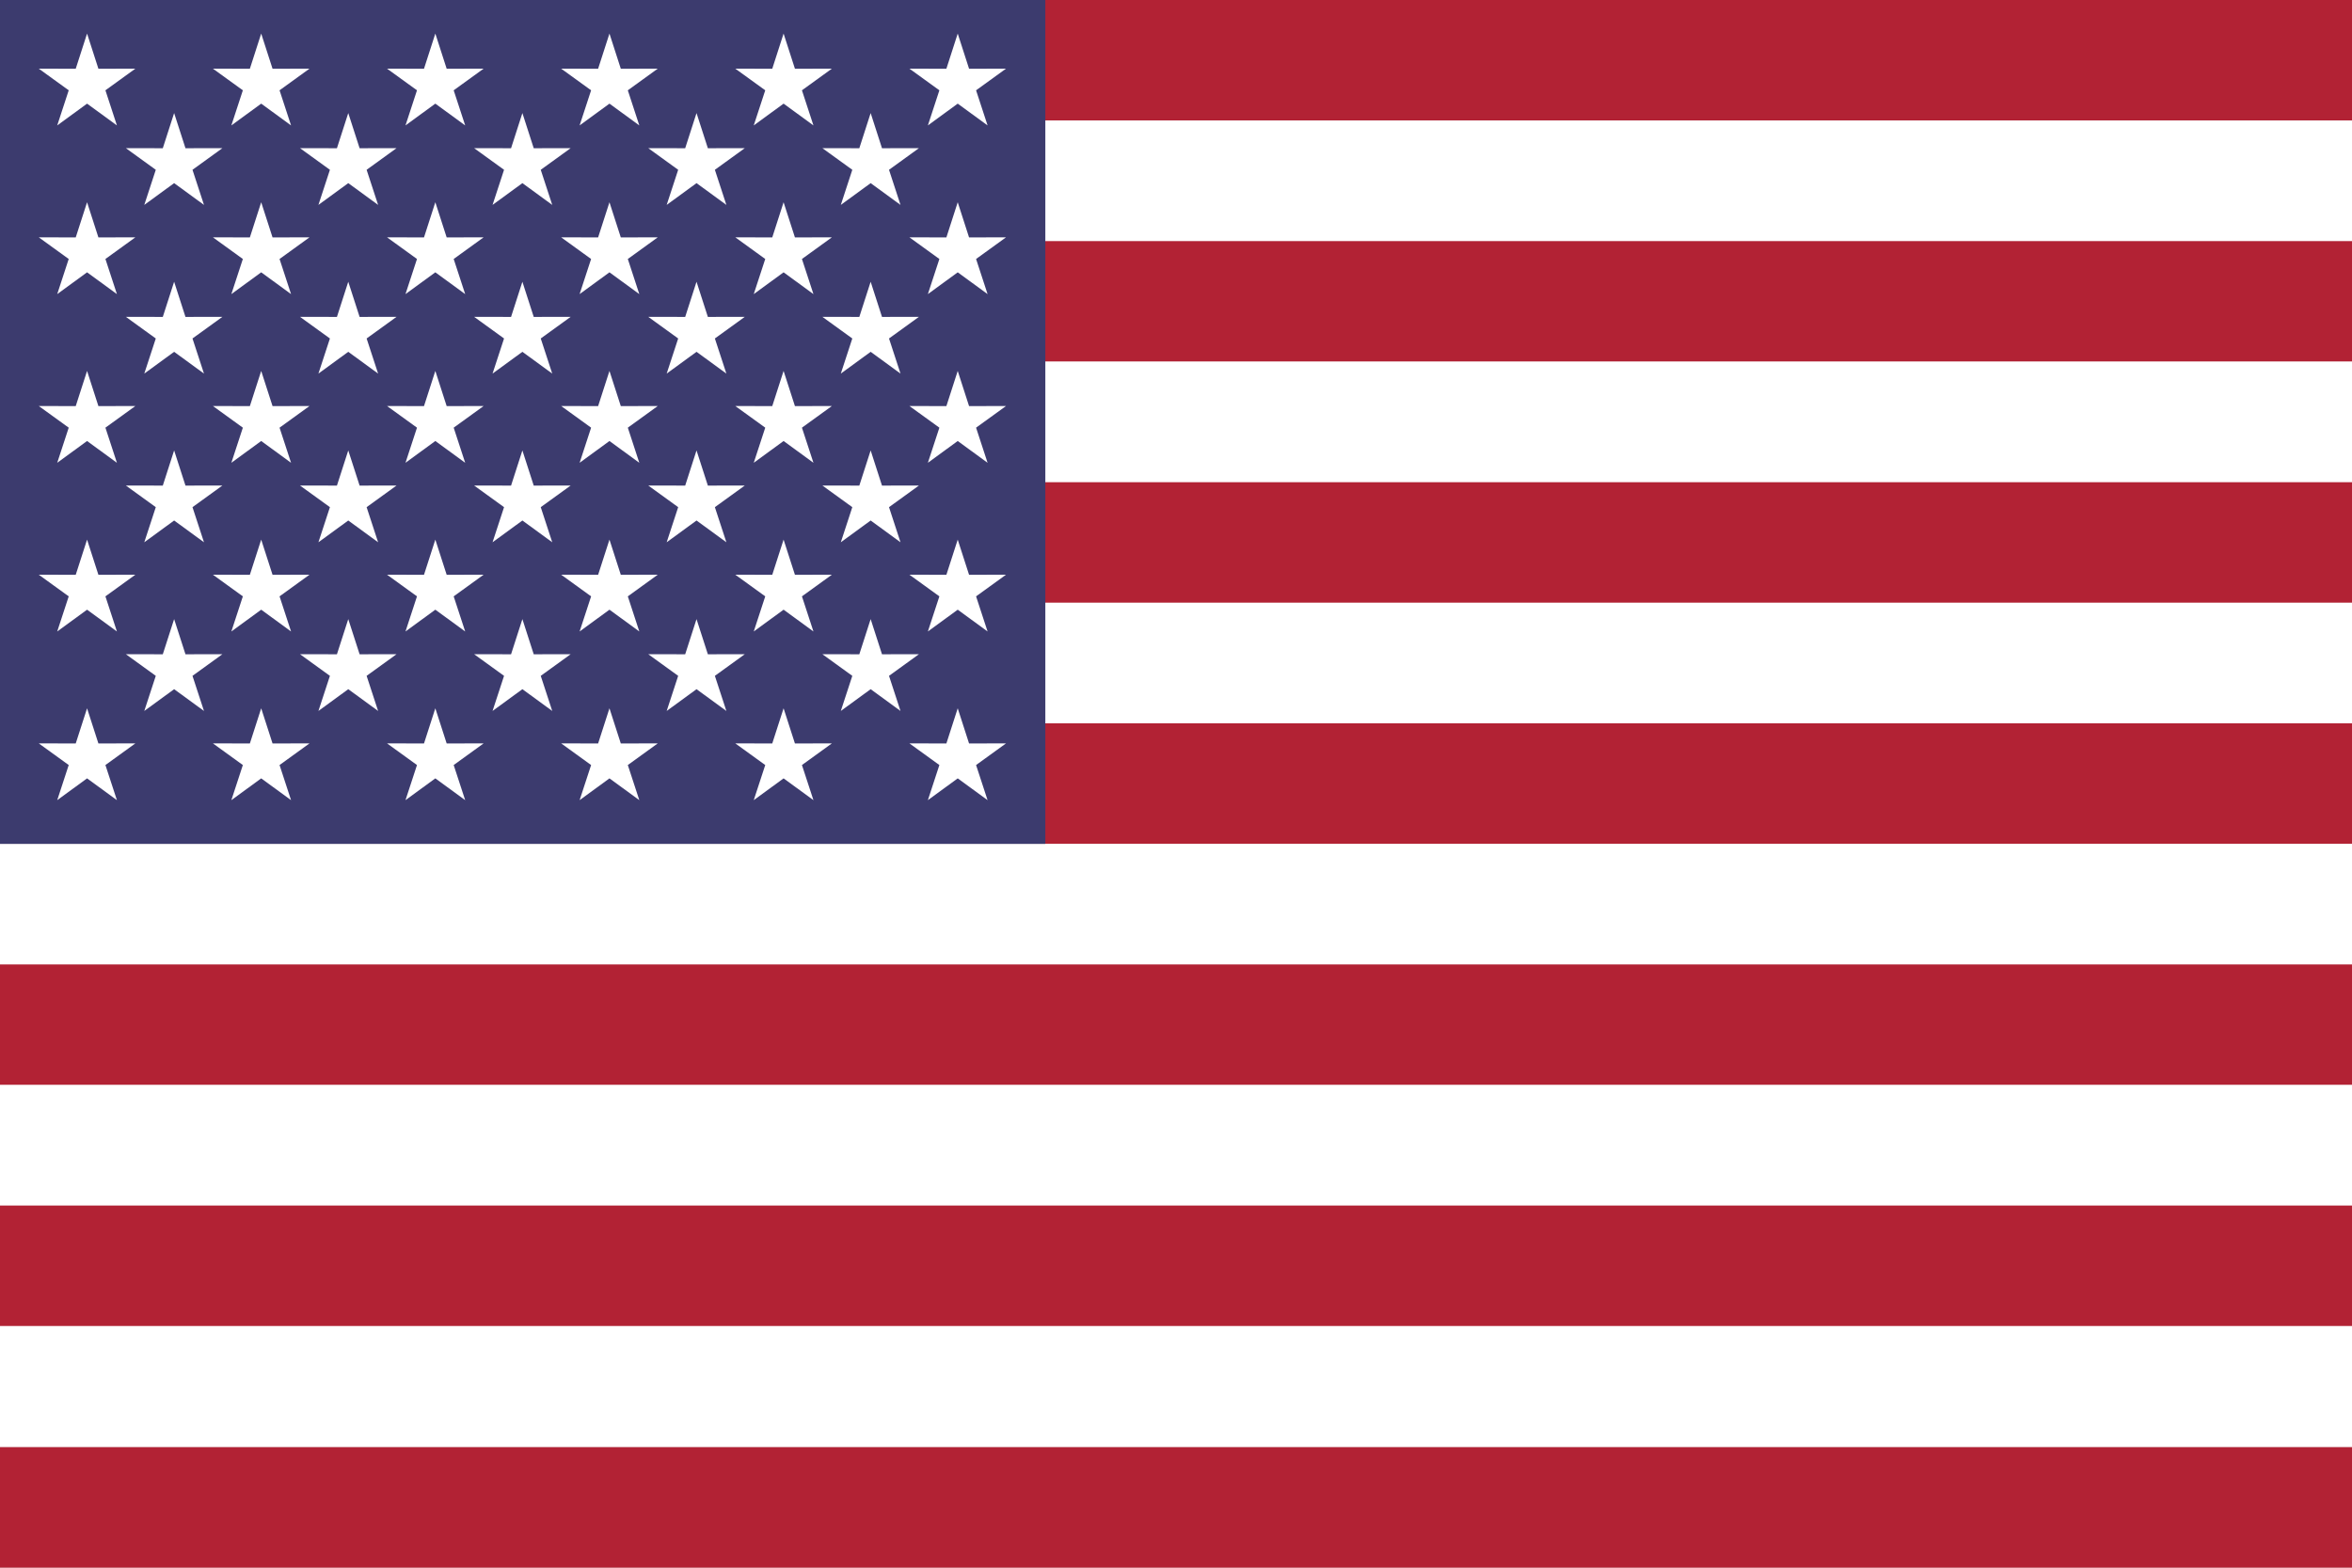
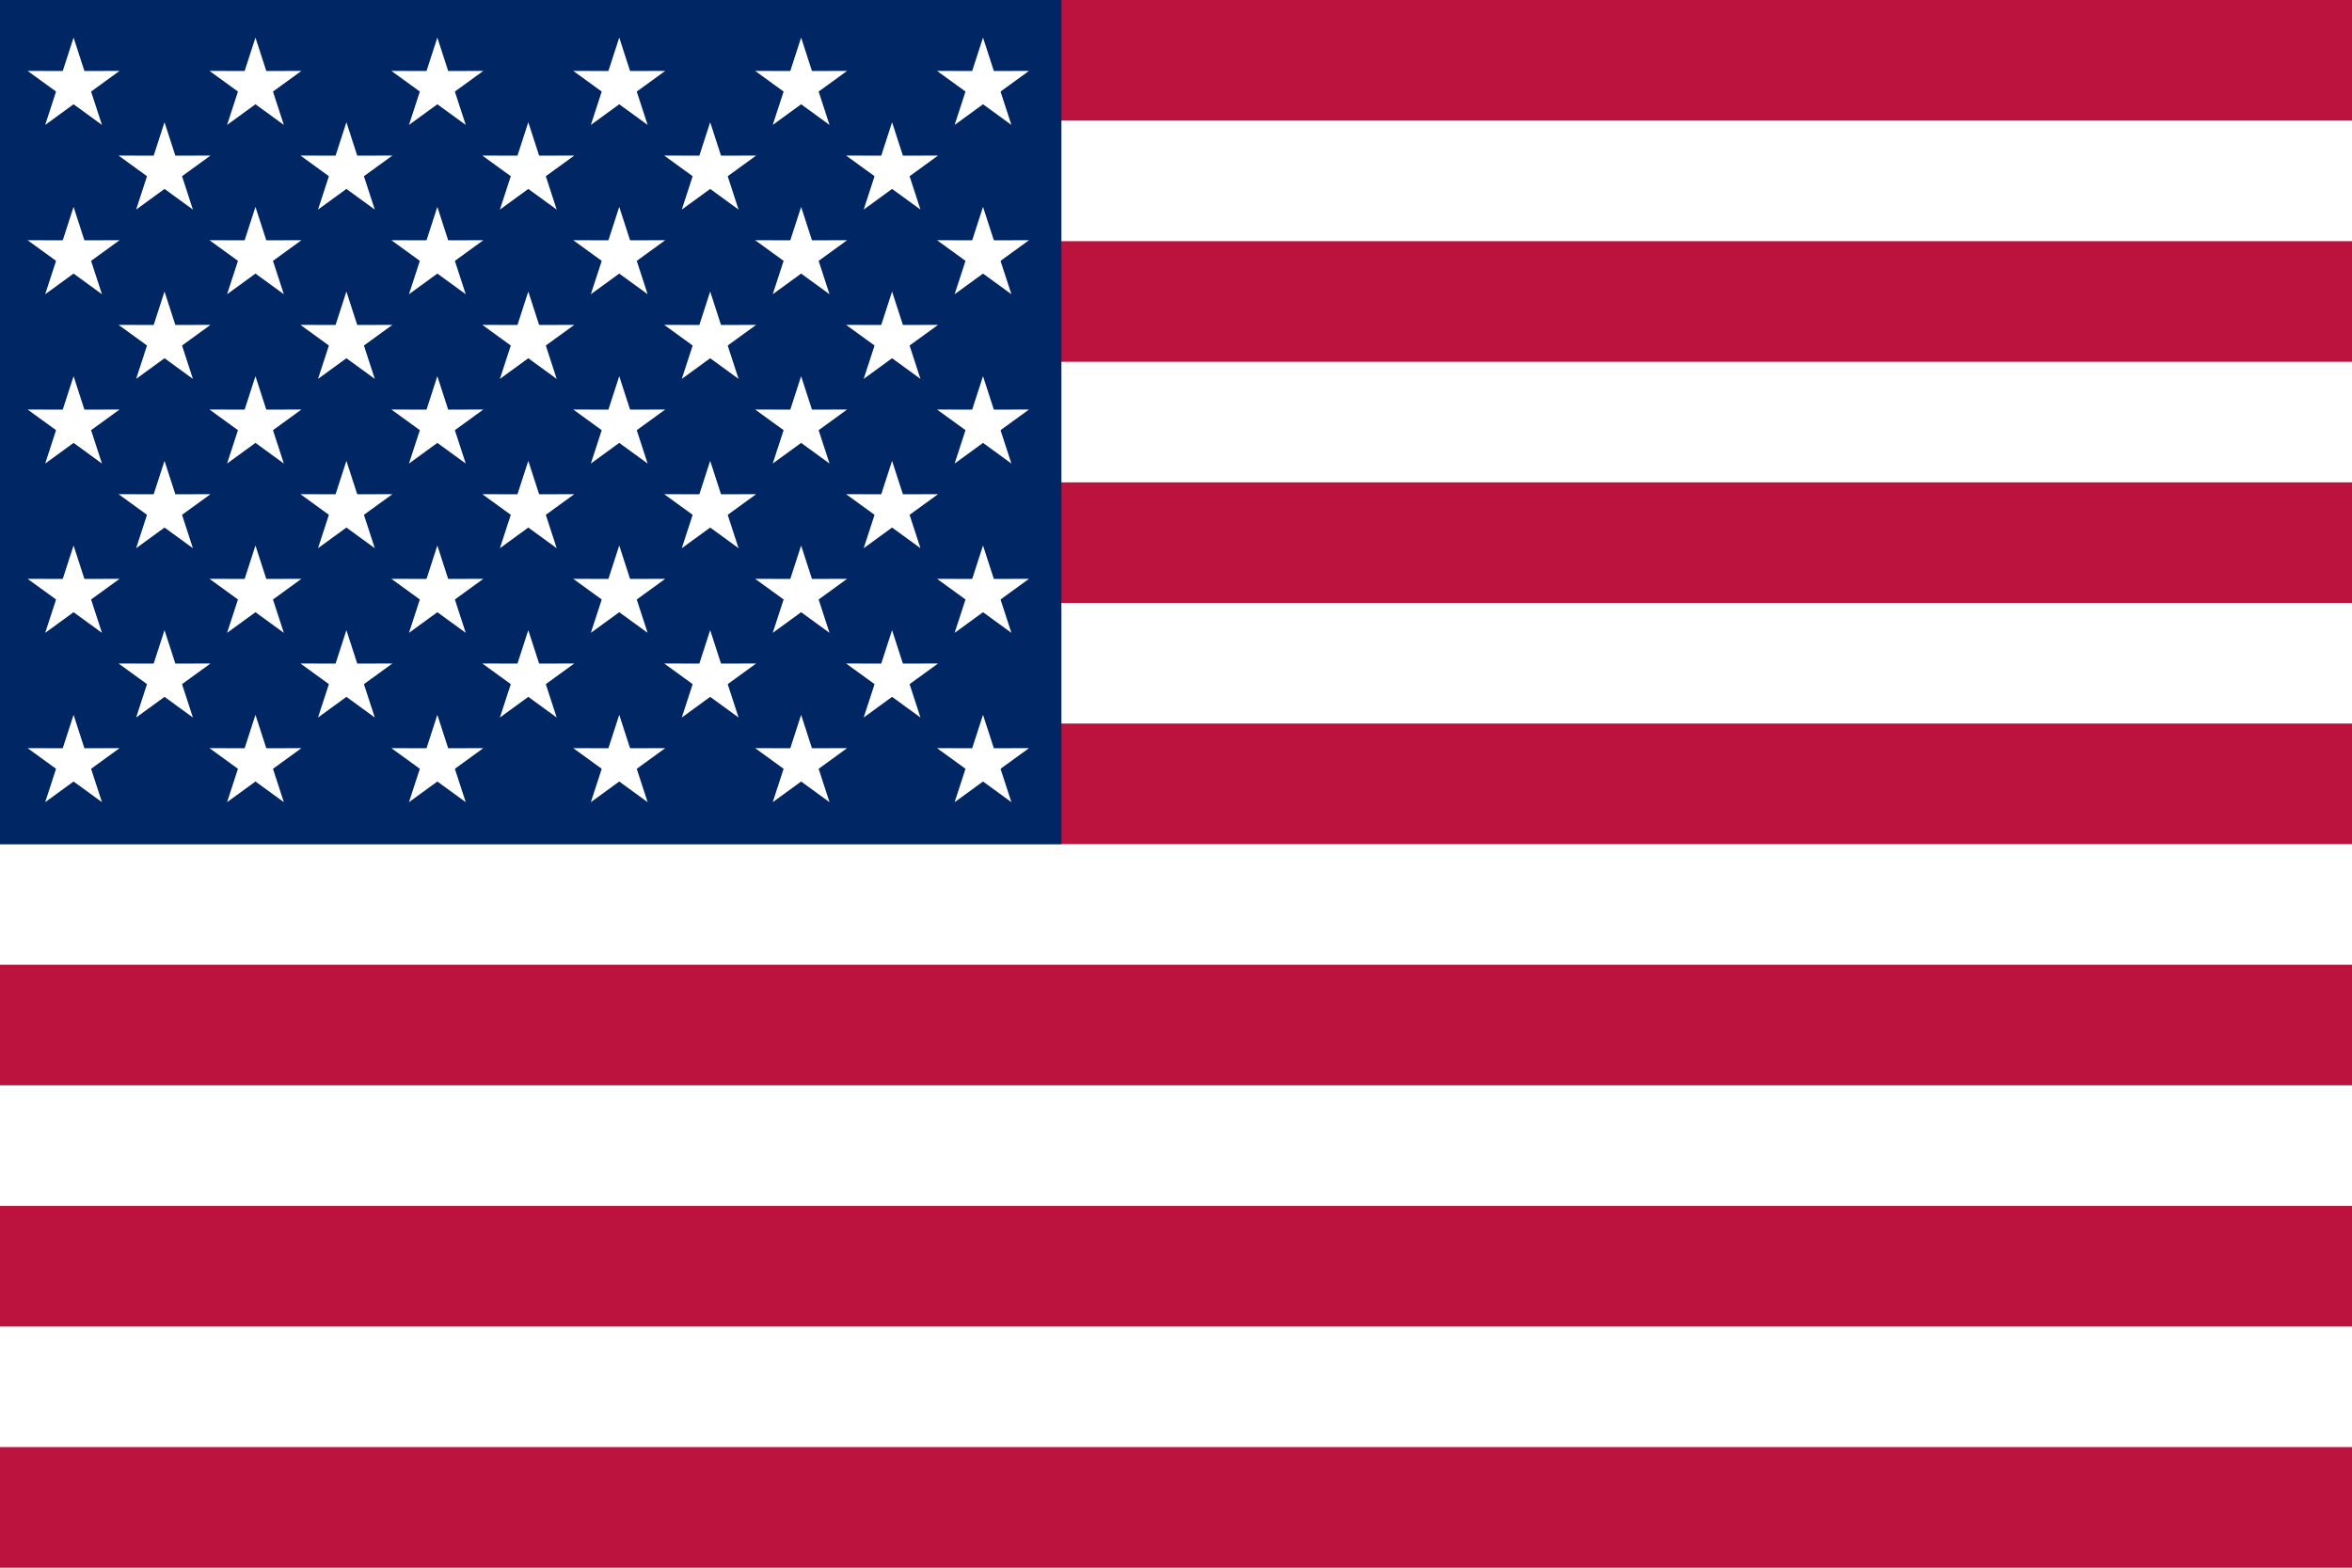
- <svg xmlns="http://www.w3.org/2000/svg" width="225mm" height="150mm" viewBox="0 0 797.244 531.496" id="svg5100" version="1.1">
-   <defs id="defs5102" />
-   <g id="layer1" transform="translate(0,-520.8661)">
-     <g id="g6176" transform="translate(219.4971,514.1941)">
-       <rect y="6.672" x="-219.497" height="40.872" width="797.244" id="rect4144" style="fill:#b22234;fill-opacity:1;stroke:none;stroke-width:0;stroke-linecap:butt;stroke-linejoin:miter;stroke-miterlimit:4;stroke-dasharray:none" />
-       <rect style="fill:#ffffff;fill-opacity:1;stroke:none;stroke-width:0;stroke-linecap:butt;stroke-linejoin:miter;stroke-miterlimit:4;stroke-dasharray:none" id="rect4146" width="797.244" height="40.872" x="-219.497" y="47.544" />
-       <rect style="fill:#b22234;fill-opacity:1;stroke:none;stroke-width:0;stroke-linecap:butt;stroke-linejoin:miter;stroke-miterlimit:4;stroke-dasharray:none" id="rect4154" width="797.244" height="40.872" x="-219.497" y="88.416" />
-       <rect y="129.288" x="-219.497" height="40.872" width="797.244" id="rect4156" style="fill:#ffffff;fill-opacity:1;stroke:none;stroke-width:0;stroke-linecap:butt;stroke-linejoin:miter;stroke-miterlimit:4;stroke-dasharray:none" />
-       <rect y="170.16" x="-219.497" height="40.872" width="797.244" id="rect4160" style="fill:#b22234;fill-opacity:1;stroke:none;stroke-width:0;stroke-linecap:butt;stroke-linejoin:miter;stroke-miterlimit:4;stroke-dasharray:none" />
-       <rect style="fill:#ffffff;fill-opacity:1;stroke:none;stroke-width:0;stroke-linecap:butt;stroke-linejoin:miter;stroke-miterlimit:4;stroke-dasharray:none" id="rect4162" width="797.244" height="40.872" x="-219.497" y="211.032" />
-       <rect style="fill:#b22234;fill-opacity:1;stroke:none;stroke-width:0;stroke-linecap:butt;stroke-linejoin:miter;stroke-miterlimit:4;stroke-dasharray:none" id="rect4166" width="797.244" height="40.872" x="-219.497" y="251.904" />
-       <rect y="292.777" x="-219.497" height="40.872" width="797.244" id="rect4168" style="fill:#ffffff;fill-opacity:1;stroke:none;stroke-width:0;stroke-linecap:butt;stroke-linejoin:miter;stroke-miterlimit:4;stroke-dasharray:none" />
-       <rect y="333.649" x="-219.497" height="40.872" width="797.244" id="rect4172" style="fill:#b22234;fill-opacity:1;stroke:none;stroke-width:0;stroke-linecap:butt;stroke-linejoin:miter;stroke-miterlimit:4;stroke-dasharray:none" />
-       <rect style="fill:#ffffff;fill-opacity:1;stroke:none;stroke-width:0;stroke-linecap:butt;stroke-linejoin:miter;stroke-miterlimit:4;stroke-dasharray:none" id="rect4174" width="797.244" height="40.872" x="-219.497" y="374.521" />
-       <rect style="fill:#b22234;fill-opacity:1;stroke:none;stroke-width:0;stroke-linecap:butt;stroke-linejoin:miter;stroke-miterlimit:4;stroke-dasharray:none" id="rect4178" width="797.244" height="40.872" x="-219.497" y="415.393" />
-       <rect y="456.265" x="-219.497" height="40.872" width="797.244" id="rect4180" style="fill:#ffffff;fill-opacity:1;stroke:none;stroke-width:0;stroke-linecap:butt;stroke-linejoin:miter;stroke-miterlimit:4;stroke-dasharray:none" />
-       <rect y="497.296" x="-219.497" height="40.872" width="797.244" id="rect4184" style="fill:#b22234;fill-opacity:1;stroke:none;stroke-width:0;stroke-linecap:butt;stroke-linejoin:miter;stroke-miterlimit:4;stroke-dasharray:none" />
-       <rect y="6.672" x="-219.497" height="286.104" width="354.331" id="rect4202" style="fill:#3c3b6e;fill-opacity:1;stroke:none;stroke-width:0;stroke-linecap:butt;stroke-linejoin:miter;stroke-miterlimit:4;stroke-dasharray:none" />
-       <g id="g4214" transform="matrix(0.05314961,0,0,0.05314961,-219.4971,482.2355)" />
-       <path transform="matrix(0.9999999,0,0,1.000027,-4.131679,-9.0590231e-4)" d="m -185.854,18.054 3.845,11.921 12.526,-0.027 -10.149,7.34 3.897,11.904 -10.117,-7.384 -10.117,7.384 3.897,-11.904 -10.149,-7.34 12.526,0.027 z" id="path4208" style="fill:#ffffff;fill-opacity:1;stroke:none;stroke-width:0;stroke-linecap:butt;stroke-linejoin:miter;stroke-miterlimit:4;stroke-dasharray:none" />
-       <path transform="matrix(0.9999999,0,0,1.000027,-8.263342,-0.00163204)" style="fill:#ffffff;fill-opacity:1;stroke:none;stroke-width:0;stroke-linecap:butt;stroke-linejoin:miter;stroke-miterlimit:4;stroke-dasharray:none" id="path4236" d="m -152.21,45.005 3.845,11.921 12.526,-0.027 -10.149,7.34 3.897,11.904 -10.117,-7.384 -10.117,7.384 3.897,-11.904 -10.149,-7.34 12.526,0.027 z" />
-       <path transform="matrix(0.9999999,0,0,1.000027,-12.39513,-9.0590231e-4)" d="m -118.565,18.054 3.845,11.921 12.526,-0.027 -10.149,7.34 3.897,11.904 -10.117,-7.384 -10.117,7.384 3.897,-11.904 -10.149,-7.34 12.526,0.027 z" id="path4242" style="fill:#ffffff;fill-opacity:1;stroke:none;stroke-width:0;stroke-linecap:butt;stroke-linejoin:miter;stroke-miterlimit:4;stroke-dasharray:none" />
-       <path transform="matrix(0.9999999,0,0,1.000027,-16.52679,-0.00163204)" style="fill:#ffffff;fill-opacity:1;stroke:none;stroke-width:0;stroke-linecap:butt;stroke-linejoin:miter;stroke-miterlimit:4;stroke-dasharray:none" id="path4248" d="m -84.922,45.005 3.845,11.921 12.526,-0.027 -10.149,7.34 3.897,11.904 -10.117,-7.384 -10.117,7.384 3.897,-11.904 -10.149,-7.34 12.526,0.027 z" />
-       <path transform="matrix(0.9999999,0,0,1.000027,-20.65845,-9.0590231e-4)" d="m -51.278,18.054 3.845,11.921 12.526,-0.027 -10.149,7.34 3.897,11.904 -10.117,-7.384 -10.117,7.384 3.897,-11.904 -10.149,-7.34 12.526,0.027 z" id="path4254" style="fill:#ffffff;fill-opacity:1;stroke:none;stroke-width:0;stroke-linecap:butt;stroke-linejoin:miter;stroke-miterlimit:4;stroke-dasharray:none" />
-       <path transform="matrix(0.9999999,0,0,1.000027,-24.79011,-0.00163204)" style="fill:#ffffff;fill-opacity:1;stroke:none;stroke-width:0;stroke-linecap:butt;stroke-linejoin:miter;stroke-miterlimit:4;stroke-dasharray:none" id="path4260" d="m -17.635,45.005 3.845,11.921 12.526,-0.027 -10.149,7.34 3.897,11.904 -10.117,-7.384 -10.117,7.384 3.897,-11.904 -10.149,-7.34 12.526,0.027 z" />
-       <path transform="matrix(0.9999999,0,0,1.000027,-28.92178,-9.0590231e-4)" d="m 16.009,18.054 3.845,11.921 12.526,-0.027 -10.149,7.34 3.897,11.904 L 16.009,41.808 5.891,49.192 9.788,37.288 -0.361,29.948 12.164,29.975 Z" id="path4266" style="fill:#ffffff;fill-opacity:1;stroke:none;stroke-width:0;stroke-linecap:butt;stroke-linejoin:miter;stroke-miterlimit:4;stroke-dasharray:none" />
-       <path transform="matrix(0.9999999,0,0,1.000027,-33.05344,-0.00163204)" style="fill:#ffffff;fill-opacity:1;stroke:none;stroke-width:0;stroke-linecap:butt;stroke-linejoin:miter;stroke-miterlimit:4;stroke-dasharray:none" id="path4272" d="m 49.652,45.005 3.845,11.921 12.526,-0.027 -10.149,7.34 3.897,11.904 -10.117,-7.384 -10.117,7.384 3.897,-11.904 -10.149,-7.34 12.526,0.027 z" />
-       <path transform="matrix(0.9999999,0,0,1.000027,-37.1851,-9.0590231e-4)" d="m 83.296,18.054 3.845,11.921 12.526,-0.027 -10.149,7.34 3.897,11.904 -10.117,-7.384 -10.117,7.384 3.897,-11.904 -10.149,-7.34 12.526,0.027 z" id="path4278" style="fill:#ffffff;fill-opacity:1;stroke:none;stroke-width:0;stroke-linecap:butt;stroke-linejoin:miter;stroke-miterlimit:4;stroke-dasharray:none" />
-       <path transform="matrix(0.9999999,0,0,1.000027,-41.31689,-0.00163204)" style="fill:#ffffff;fill-opacity:1;stroke:none;stroke-width:0;stroke-linecap:butt;stroke-linejoin:miter;stroke-miterlimit:4;stroke-dasharray:none" id="path4284" d="m 116.94,45.005 3.845,11.921 12.526,-0.027 -10.149,7.34 3.897,11.904 -10.117,-7.384 -10.117,7.384 3.897,-11.904 -10.149,-7.34 12.526,0.027 z" />
-       <path transform="matrix(0.9999999,0,0,1.000027,-45.44855,-9.0590231e-4)" d="m 150.584,18.054 3.845,11.921 12.526,-0.027 -10.149,7.34 3.897,11.904 -10.117,-7.384 -10.117,7.384 3.897,-11.904 -10.149,-7.34 12.526,0.027 z" id="path4290" style="fill:#ffffff;fill-opacity:1;stroke:none;stroke-width:0;stroke-linecap:butt;stroke-linejoin:miter;stroke-miterlimit:4;stroke-dasharray:none" />
-       <path transform="matrix(0.9999999,0,0,1.000027,-4.131679,-0.00244674)" style="fill:#ffffff;fill-opacity:1;stroke:none;stroke-width:0;stroke-linecap:butt;stroke-linejoin:miter;stroke-miterlimit:4;stroke-dasharray:none" id="path4333" d="m -185.854,75.243 3.845,11.921 12.526,-0.027 -10.149,7.34 3.897,11.904 -10.117,-7.384 -10.117,7.384 3.897,-11.904 -10.149,-7.34 12.526,0.027 z" />
-       <path transform="matrix(0.9999999,0,0,1.000027,-8.263342,-0.00317287)" d="m -152.21,102.194 3.845,11.921 12.526,-0.027 -10.149,7.34 3.897,11.904 -10.117,-7.384 -10.117,7.384 3.897,-11.904 -10.149,-7.34 12.526,0.027 z" id="path4339" style="fill:#ffffff;fill-opacity:1;stroke:none;stroke-width:0;stroke-linecap:butt;stroke-linejoin:miter;stroke-miterlimit:4;stroke-dasharray:none" />
-       <path transform="matrix(0.9999999,0,0,1.000027,-12.39513,-0.00244674)" style="fill:#ffffff;fill-opacity:1;stroke:none;stroke-width:0;stroke-linecap:butt;stroke-linejoin:miter;stroke-miterlimit:4;stroke-dasharray:none" id="path4345" d="m -118.565,75.243 3.845,11.921 12.526,-0.027 -10.149,7.34 3.897,11.904 -10.117,-7.384 -10.117,7.384 3.897,-11.904 -10.149,-7.34 12.526,0.027 z" />
-       <path transform="matrix(0.9999999,0,0,1.000027,-16.52679,-0.00317287)" d="m -84.922,102.194 3.845,11.921 12.526,-0.027 -10.149,7.34 3.897,11.904 -10.117,-7.384 -10.117,7.384 3.897,-11.904 -10.149,-7.34 12.526,0.027 z" id="path4351" style="fill:#ffffff;fill-opacity:1;stroke:none;stroke-width:0;stroke-linecap:butt;stroke-linejoin:miter;stroke-miterlimit:4;stroke-dasharray:none" />
-       <path transform="matrix(0.9999999,0,0,1.000027,-20.65845,-0.00244674)" style="fill:#ffffff;fill-opacity:1;stroke:none;stroke-width:0;stroke-linecap:butt;stroke-linejoin:miter;stroke-miterlimit:4;stroke-dasharray:none" id="path4357" d="m -51.278,75.243 3.845,11.921 12.526,-0.027 -10.149,7.34 3.897,11.904 -10.117,-7.384 -10.117,7.384 3.897,-11.904 -10.149,-7.34 12.526,0.027 z" />
-       <path transform="matrix(0.9999999,0,0,1.000027,-24.79011,-0.00317287)" d="m -17.635,102.194 3.845,11.921 12.526,-0.027 -10.149,7.34 3.897,11.904 -10.117,-7.384 -10.117,7.384 3.897,-11.904 -10.149,-7.34 12.526,0.027 z" id="path4363" style="fill:#ffffff;fill-opacity:1;stroke:none;stroke-width:0;stroke-linecap:butt;stroke-linejoin:miter;stroke-miterlimit:4;stroke-dasharray:none" />
-       <path transform="matrix(0.9999999,0,0,1.000027,-28.92178,-0.00244674)" style="fill:#ffffff;fill-opacity:1;stroke:none;stroke-width:0;stroke-linecap:butt;stroke-linejoin:miter;stroke-miterlimit:4;stroke-dasharray:none" id="path4369" d="m 16.009,75.243 3.845,11.921 12.526,-0.027 -10.149,7.34 3.897,11.904 L 16.009,98.996 5.891,106.381 9.788,94.477 -0.361,87.137 12.164,87.164 Z" />
-       <path transform="matrix(0.9999999,0,0,1.000027,-33.05344,-0.00317287)" d="m 49.652,102.194 3.845,11.921 12.526,-0.027 -10.149,7.34 3.897,11.904 -10.117,-7.384 -10.117,7.384 3.897,-11.904 -10.149,-7.34 12.526,0.027 z" id="path4375" style="fill:#ffffff;fill-opacity:1;stroke:none;stroke-width:0;stroke-linecap:butt;stroke-linejoin:miter;stroke-miterlimit:4;stroke-dasharray:none" />
-       <path transform="matrix(0.9999999,0,0,1.000027,-37.1851,-0.00244674)" style="fill:#ffffff;fill-opacity:1;stroke:none;stroke-width:0;stroke-linecap:butt;stroke-linejoin:miter;stroke-miterlimit:4;stroke-dasharray:none" id="path4381" d="m 83.296,75.243 3.845,11.921 12.526,-0.027 -10.149,7.34 3.897,11.904 -10.117,-7.384 -10.117,7.384 3.897,-11.904 -10.149,-7.34 12.526,0.027 z" />
-       <path transform="matrix(0.9999999,0,0,1.000027,-41.31689,-0.00317287)" d="m 116.94,102.194 3.845,11.921 12.526,-0.027 -10.149,7.34 3.897,11.904 -10.117,-7.384 -10.117,7.384 3.897,-11.904 -10.149,-7.34 12.526,0.027 z" id="path4387" style="fill:#ffffff;fill-opacity:1;stroke:none;stroke-width:0;stroke-linecap:butt;stroke-linejoin:miter;stroke-miterlimit:4;stroke-dasharray:none" />
-       <path transform="matrix(0.9999999,0,0,1.000027,-45.44855,-0.00244674)" style="fill:#ffffff;fill-opacity:1;stroke:none;stroke-width:0;stroke-linecap:butt;stroke-linejoin:miter;stroke-miterlimit:4;stroke-dasharray:none" id="path4393" d="m 150.584,75.243 3.845,11.921 12.526,-0.027 -10.149,7.34 3.897,11.904 -10.117,-7.384 -10.117,7.384 3.897,-11.904 -10.149,-7.34 12.526,0.027 z" />
-       <path transform="matrix(0.9999999,0,0,1.000027,-4.131679,-0.00398757)" d="m -185.854,132.432 3.845,11.921 12.526,-0.027 -10.149,7.34 3.897,11.904 -10.117,-7.384 -10.117,7.384 3.897,-11.904 -10.149,-7.34 12.526,0.027 z" id="path4401" style="fill:#ffffff;fill-opacity:1;stroke:none;stroke-width:0;stroke-linecap:butt;stroke-linejoin:miter;stroke-miterlimit:4;stroke-dasharray:none" />
-       <path transform="matrix(0.9999999,0,0,1.000027,-8.263342,-0.0047137)" style="fill:#ffffff;fill-opacity:1;stroke:none;stroke-width:0;stroke-linecap:butt;stroke-linejoin:miter;stroke-miterlimit:4;stroke-dasharray:none" id="path4407" d="m -152.21,159.383 3.845,11.921 12.526,-0.027 -10.149,7.34 3.897,11.904 -10.117,-7.384 -10.117,7.384 3.897,-11.904 -10.149,-7.34 12.526,0.027 z" />
-       <path transform="matrix(0.9999999,0,0,1.000027,-12.39513,-0.00398757)" d="m -118.565,132.432 3.845,11.921 12.526,-0.027 -10.149,7.34 3.897,11.904 -10.117,-7.384 -10.117,7.384 3.897,-11.904 -10.149,-7.34 12.526,0.027 z" id="path4413" style="fill:#ffffff;fill-opacity:1;stroke:none;stroke-width:0;stroke-linecap:butt;stroke-linejoin:miter;stroke-miterlimit:4;stroke-dasharray:none" />
-       <path transform="matrix(0.9999999,0,0,1.000027,-16.52679,-0.0047137)" style="fill:#ffffff;fill-opacity:1;stroke:none;stroke-width:0;stroke-linecap:butt;stroke-linejoin:miter;stroke-miterlimit:4;stroke-dasharray:none" id="path4419" d="m -84.922,159.383 3.845,11.921 12.526,-0.027 -10.149,7.34 3.897,11.904 -10.117,-7.384 -10.117,7.384 3.897,-11.904 -10.149,-7.34 12.526,0.027 z" />
-       <path transform="matrix(0.9999999,0,0,1.000027,-20.65845,-0.00398757)" d="m -51.278,132.432 3.845,11.921 12.526,-0.027 -10.149,7.34 3.897,11.904 -10.117,-7.384 -10.117,7.384 3.897,-11.904 -10.149,-7.34 12.526,0.027 z" id="path4425" style="fill:#ffffff;fill-opacity:1;stroke:none;stroke-width:0;stroke-linecap:butt;stroke-linejoin:miter;stroke-miterlimit:4;stroke-dasharray:none" />
-       <path transform="matrix(0.9999999,0,0,1.000027,-24.79011,-0.0047137)" style="fill:#ffffff;fill-opacity:1;stroke:none;stroke-width:0;stroke-linecap:butt;stroke-linejoin:miter;stroke-miterlimit:4;stroke-dasharray:none" id="path4431" d="m -17.635,159.383 3.845,11.921 12.526,-0.027 -10.149,7.34 3.897,11.904 -10.117,-7.384 -10.117,7.384 3.897,-11.904 -10.149,-7.34 12.526,0.027 z" />
-       <path transform="matrix(0.9999999,0,0,1.000027,-28.92178,-0.00398757)" d="m 16.009,132.432 3.845,11.921 12.526,-0.027 -10.149,7.34 3.897,11.904 -10.117,-7.384 -10.117,7.384 3.897,-11.904 -10.149,-7.34 12.526,0.027 z" id="path4437" style="fill:#ffffff;fill-opacity:1;stroke:none;stroke-width:0;stroke-linecap:butt;stroke-linejoin:miter;stroke-miterlimit:4;stroke-dasharray:none" />
-       <path transform="matrix(0.9999999,0,0,1.000027,-33.05344,-0.0047137)" style="fill:#ffffff;fill-opacity:1;stroke:none;stroke-width:0;stroke-linecap:butt;stroke-linejoin:miter;stroke-miterlimit:4;stroke-dasharray:none" id="path4443" d="m 49.652,159.383 3.845,11.921 12.526,-0.027 -10.149,7.34 3.897,11.904 -10.117,-7.384 -10.117,7.384 3.897,-11.904 -10.149,-7.34 12.526,0.027 z" />
-       <path transform="matrix(0.9999999,0,0,1.000027,-37.1851,-0.00398757)" d="m 83.296,132.432 3.845,11.921 12.526,-0.027 -10.149,7.34 3.897,11.904 -10.117,-7.384 -10.117,7.384 3.897,-11.904 -10.149,-7.34 12.526,0.027 z" id="path4449" style="fill:#ffffff;fill-opacity:1;stroke:none;stroke-width:0;stroke-linecap:butt;stroke-linejoin:miter;stroke-miterlimit:4;stroke-dasharray:none" />
-       <path transform="matrix(0.9999999,0,0,1.000027,-41.31689,-0.0047137)" style="fill:#ffffff;fill-opacity:1;stroke:none;stroke-width:0;stroke-linecap:butt;stroke-linejoin:miter;stroke-miterlimit:4;stroke-dasharray:none" id="path4455" d="m 116.94,159.383 3.845,11.921 12.526,-0.027 -10.149,7.34 3.897,11.904 -10.117,-7.384 -10.117,7.384 3.897,-11.904 -10.149,-7.34 12.526,0.027 z" />
-       <path transform="matrix(0.9999999,0,0,1.000027,-45.44855,-0.00398757)" d="m 150.584,132.432 3.845,11.921 12.526,-0.027 -10.149,7.34 3.897,11.904 -10.117,-7.384 -10.117,7.384 3.897,-11.904 -10.149,-7.34 12.526,0.027 z" id="path4461" style="fill:#ffffff;fill-opacity:1;stroke:none;stroke-width:0;stroke-linecap:butt;stroke-linejoin:miter;stroke-miterlimit:4;stroke-dasharray:none" />
-       <path transform="matrix(0.9999999,0,0,1.000027,-4.131679,-0.0055284)" style="fill:#ffffff;fill-opacity:1;stroke:none;stroke-width:0;stroke-linecap:butt;stroke-linejoin:miter;stroke-miterlimit:4;stroke-dasharray:none" id="path4469" d="m -185.854,189.621 3.845,11.921 12.526,-0.027 -10.149,7.34 3.897,11.904 -10.117,-7.384 -10.117,7.384 3.897,-11.904 -10.149,-7.34 12.526,0.027 z" />
-       <path transform="matrix(0.9999999,0,0,1.000027,-8.263342,-0.00625454)" d="m -152.21,216.572 3.845,11.921 12.526,-0.027 -10.149,7.34 3.897,11.904 -10.117,-7.384 -10.117,7.384 3.897,-11.904 -10.149,-7.34 12.526,0.027 z" id="path4475" style="fill:#ffffff;fill-opacity:1;stroke:none;stroke-width:0;stroke-linecap:butt;stroke-linejoin:miter;stroke-miterlimit:4;stroke-dasharray:none" />
-       <path transform="matrix(0.9999999,0,0,1.000027,-12.39513,-0.0055284)" style="fill:#ffffff;fill-opacity:1;stroke:none;stroke-width:0;stroke-linecap:butt;stroke-linejoin:miter;stroke-miterlimit:4;stroke-dasharray:none" id="path4481" d="m -118.565,189.621 3.845,11.921 12.526,-0.027 -10.149,7.34 3.897,11.904 -10.117,-7.384 -10.117,7.384 3.897,-11.904 -10.149,-7.34 12.526,0.027 z" />
-       <path transform="matrix(0.9999999,0,0,1.000027,-16.52679,-0.00625454)" d="m -84.922,216.572 3.845,11.921 12.526,-0.027 -10.149,7.34 3.897,11.904 -10.117,-7.384 -10.117,7.384 3.897,-11.904 -10.149,-7.34 12.526,0.027 z" id="path4487" style="fill:#ffffff;fill-opacity:1;stroke:none;stroke-width:0;stroke-linecap:butt;stroke-linejoin:miter;stroke-miterlimit:4;stroke-dasharray:none" />
-       <path transform="matrix(0.9999999,0,0,1.000027,-20.65845,-0.0055284)" style="fill:#ffffff;fill-opacity:1;stroke:none;stroke-width:0;stroke-linecap:butt;stroke-linejoin:miter;stroke-miterlimit:4;stroke-dasharray:none" id="path4493" d="m -51.278,189.621 3.845,11.921 12.526,-0.027 -10.149,7.34 3.897,11.904 -10.117,-7.384 -10.117,7.384 3.897,-11.904 -10.149,-7.34 12.526,0.027 z" />
-       <path transform="matrix(0.9999999,0,0,1.000027,-24.79011,-0.00625454)" d="m -17.635,216.572 3.845,11.921 12.526,-0.027 -10.149,7.34 3.897,11.904 -10.117,-7.384 -10.117,7.384 3.897,-11.904 -10.149,-7.34 12.526,0.027 z" id="path4499" style="fill:#ffffff;fill-opacity:1;stroke:none;stroke-width:0;stroke-linecap:butt;stroke-linejoin:miter;stroke-miterlimit:4;stroke-dasharray:none" />
-       <path transform="matrix(0.9999999,0,0,1.000027,-28.92178,-0.0055284)" style="fill:#ffffff;fill-opacity:1;stroke:none;stroke-width:0;stroke-linecap:butt;stroke-linejoin:miter;stroke-miterlimit:4;stroke-dasharray:none" id="path4505" d="m 16.009,189.621 3.845,11.921 12.526,-0.027 -10.149,7.34 3.897,11.904 -10.117,-7.384 -10.117,7.384 3.897,-11.904 -10.149,-7.34 12.526,0.027 z" />
-       <path transform="matrix(0.9999999,0,0,1.000027,-33.05344,-0.00625454)" d="m 49.652,216.572 3.845,11.921 12.526,-0.027 -10.149,7.34 3.897,11.904 -10.117,-7.384 -10.117,7.384 3.897,-11.904 -10.149,-7.34 12.526,0.027 z" id="path4511" style="fill:#ffffff;fill-opacity:1;stroke:none;stroke-width:0;stroke-linecap:butt;stroke-linejoin:miter;stroke-miterlimit:4;stroke-dasharray:none" />
-       <path transform="matrix(0.9999999,0,0,1.000027,-37.1851,-0.0055284)" style="fill:#ffffff;fill-opacity:1;stroke:none;stroke-width:0;stroke-linecap:butt;stroke-linejoin:miter;stroke-miterlimit:4;stroke-dasharray:none" id="path4517" d="m 83.296,189.621 3.845,11.921 12.526,-0.027 -10.149,7.34 3.897,11.904 -10.117,-7.384 -10.117,7.384 3.897,-11.904 -10.149,-7.34 12.526,0.027 z" />
-       <path transform="matrix(0.9999999,0,0,1.000027,-41.31689,-0.00625454)" d="m 116.94,216.572 3.845,11.921 12.526,-0.027 -10.149,7.34 3.897,11.904 -10.117,-7.384 -10.117,7.384 3.897,-11.904 -10.149,-7.34 12.526,0.027 z" id="path4523" style="fill:#ffffff;fill-opacity:1;stroke:none;stroke-width:0;stroke-linecap:butt;stroke-linejoin:miter;stroke-miterlimit:4;stroke-dasharray:none" />
-       <path transform="matrix(0.9999999,0,0,1.000027,-45.44855,-0.0055284)" style="fill:#ffffff;fill-opacity:1;stroke:none;stroke-width:0;stroke-linecap:butt;stroke-linejoin:miter;stroke-miterlimit:4;stroke-dasharray:none" id="path4529" d="m 150.584,189.621 3.845,11.921 12.526,-0.027 -10.149,7.34 3.897,11.904 -10.117,-7.384 -10.117,7.384 3.897,-11.904 -10.149,-7.34 12.526,0.027 z" />
-       <path transform="matrix(0.9999999,0,0,1.000027,-4.131679,-0.00706923)" d="m -185.854,246.81 3.845,11.921 12.526,-0.027 -10.149,7.34 3.897,11.904 -10.117,-7.384 -10.117,7.384 3.897,-11.904 -10.149,-7.34 12.526,0.027 z" id="path4537" style="fill:#ffffff;fill-opacity:1;stroke:none;stroke-width:0;stroke-linecap:butt;stroke-linejoin:miter;stroke-miterlimit:4;stroke-dasharray:none" />
-       <path transform="matrix(0.9999999,0,0,1.000027,-12.39513,-0.00706923)" d="m -118.565,246.81 3.845,11.921 12.526,-0.027 -10.149,7.34 3.897,11.904 -10.117,-7.384 -10.117,7.384 3.897,-11.904 -10.149,-7.34 12.526,0.027 z" id="path4549" style="fill:#ffffff;fill-opacity:1;stroke:none;stroke-width:0;stroke-linecap:butt;stroke-linejoin:miter;stroke-miterlimit:4;stroke-dasharray:none" />
-       <path transform="matrix(0.9999999,0,0,1.000027,-20.65845,-0.00706923)" d="m -51.278,246.81 3.845,11.921 12.526,-0.027 -10.149,7.34 3.897,11.904 -10.117,-7.384 -10.117,7.384 3.897,-11.904 -10.149,-7.34 12.526,0.027 z" id="path4561" style="fill:#ffffff;fill-opacity:1;stroke:none;stroke-width:0;stroke-linecap:butt;stroke-linejoin:miter;stroke-miterlimit:4;stroke-dasharray:none" />
-       <path transform="matrix(0.9999999,0,0,1.000027,-28.92178,-0.00706923)" d="m 16.009,246.81 3.845,11.921 12.526,-0.027 -10.149,7.34 3.897,11.904 -10.117,-7.384 -10.117,7.384 3.897,-11.904 -10.149,-7.34 12.526,0.027 z" id="path4573" style="fill:#ffffff;fill-opacity:1;stroke:none;stroke-width:0;stroke-linecap:butt;stroke-linejoin:miter;stroke-miterlimit:4;stroke-dasharray:none" />
-       <path transform="matrix(0.9999999,0,0,1.000027,-37.1851,-0.00706923)" d="m 83.296,246.81 3.845,11.921 12.526,-0.027 -10.149,7.34 3.897,11.904 -10.117,-7.384 -10.117,7.384 3.897,-11.904 -10.149,-7.34 12.526,0.027 z" id="path4585" style="fill:#ffffff;fill-opacity:1;stroke:none;stroke-width:0;stroke-linecap:butt;stroke-linejoin:miter;stroke-miterlimit:4;stroke-dasharray:none" />
-       <path transform="matrix(0.9999999,0,0,1.000027,-45.44855,-0.00706923)" d="m 150.584,246.81 3.845,11.921 12.526,-0.027 -10.149,7.34 3.897,11.904 -10.117,-7.384 -10.117,7.384 3.897,-11.904 -10.149,-7.34 12.526,0.027 z" id="path4597" style="fill:#ffffff;fill-opacity:1;stroke:none;stroke-width:0;stroke-linecap:butt;stroke-linejoin:miter;stroke-miterlimit:4;stroke-dasharray:none" />
-       <g transform="matrix(0.05314961,0,0,0.05314961,-1110.926,-219.193)" id="g5879" />
+ <svg xmlns="http://www.w3.org/2000/svg" xmlns:xlink="http://www.w3.org/1999/xlink" width="975" height="650" viewBox="0 0 975 650">
+   <defs>
+     <polygon id="pt" points="-0.162,0 0,-0.5 0.162,0" transform="scale(0.0616)" fill="#FFF" />
+     <g id="star">
+       <use xlink:href="#pt" transform="rotate(-144)" />
+       <use xlink:href="#pt" transform="rotate(-72)" />
+       <use xlink:href="#pt" />
+       <use xlink:href="#pt" transform="rotate(72)" />
+       <use xlink:href="#pt" transform="rotate(144)" />
    </g>
-   </g>
+     <g id="s5">
+       <use xlink:href="#star" x="-0.232" />
+       <use xlink:href="#star" x="-0.116" />
+       <use xlink:href="#star" />
+       <use xlink:href="#star" x="0.116" />
+       <use xlink:href="#star" x="0.232" />
+     </g>
+     <g id="s6">
+       <use xlink:href="#s5" x="-0.058" />
+       <use xlink:href="#star" x="0.29" />
+     </g>
+     <g id="x4">
+       <use xlink:href="#s6" />
+       <use xlink:href="#s5" y="0.054" />
+       <use xlink:href="#s6" y="0.108" />
+       <use xlink:href="#s5" y="0.162" />
+     </g>
+     <g id="u">
+       <use xlink:href="#x4" y="-0.216" />
+       <use xlink:href="#x4" />
+       <use xlink:href="#s6" y="0.216" />
+     </g>
+     <rect id="stripe" width="975" height="50" fill="#BB133E" />
+   </defs>
+   <rect width="975" height="650" fill="#FFF" />
+   <use xlink:href="#stripe" />
+   <use xlink:href="#stripe" y="100" />
+   <use xlink:href="#stripe" y="200" />
+   <use xlink:href="#stripe" y="300" />
+   <use xlink:href="#stripe" y="400" />
+   <use xlink:href="#stripe" y="500" />
+   <use xlink:href="#stripe" y="600" />
+   <rect width="440" height="350" fill="#002664" />
+   <use xlink:href="#u" transform="translate(219,176) scale(650)" />
</svg>
